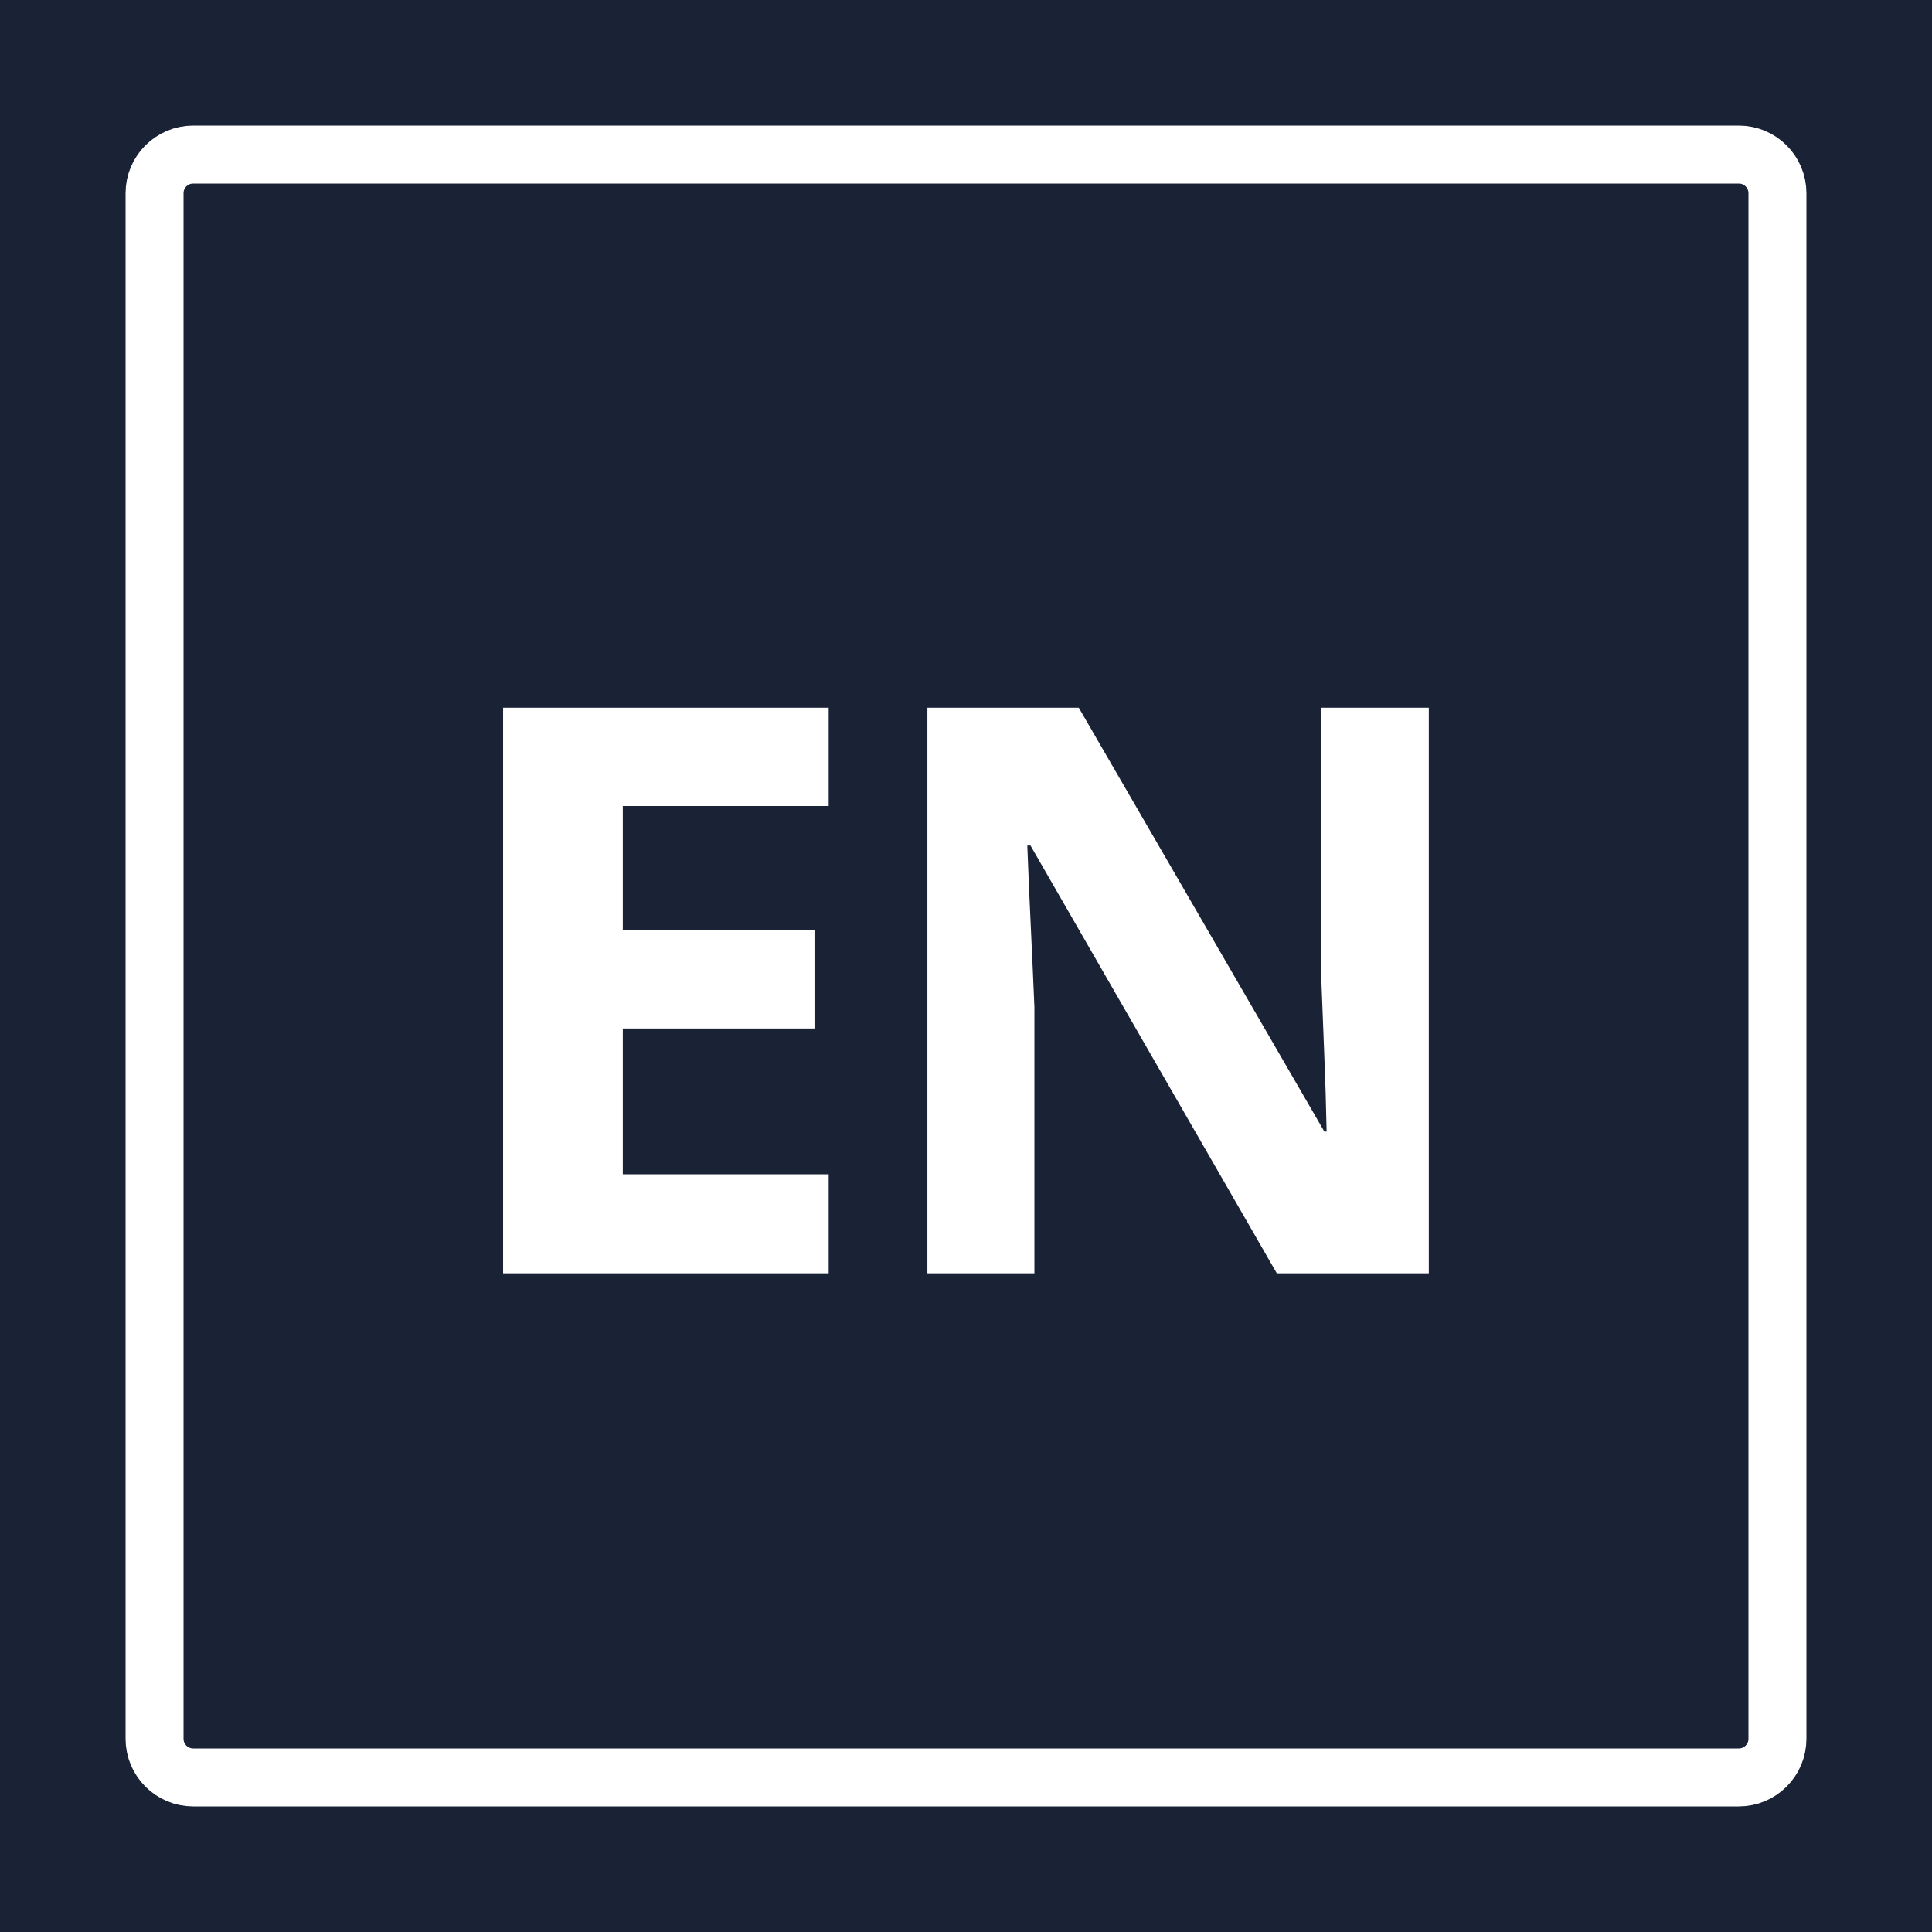
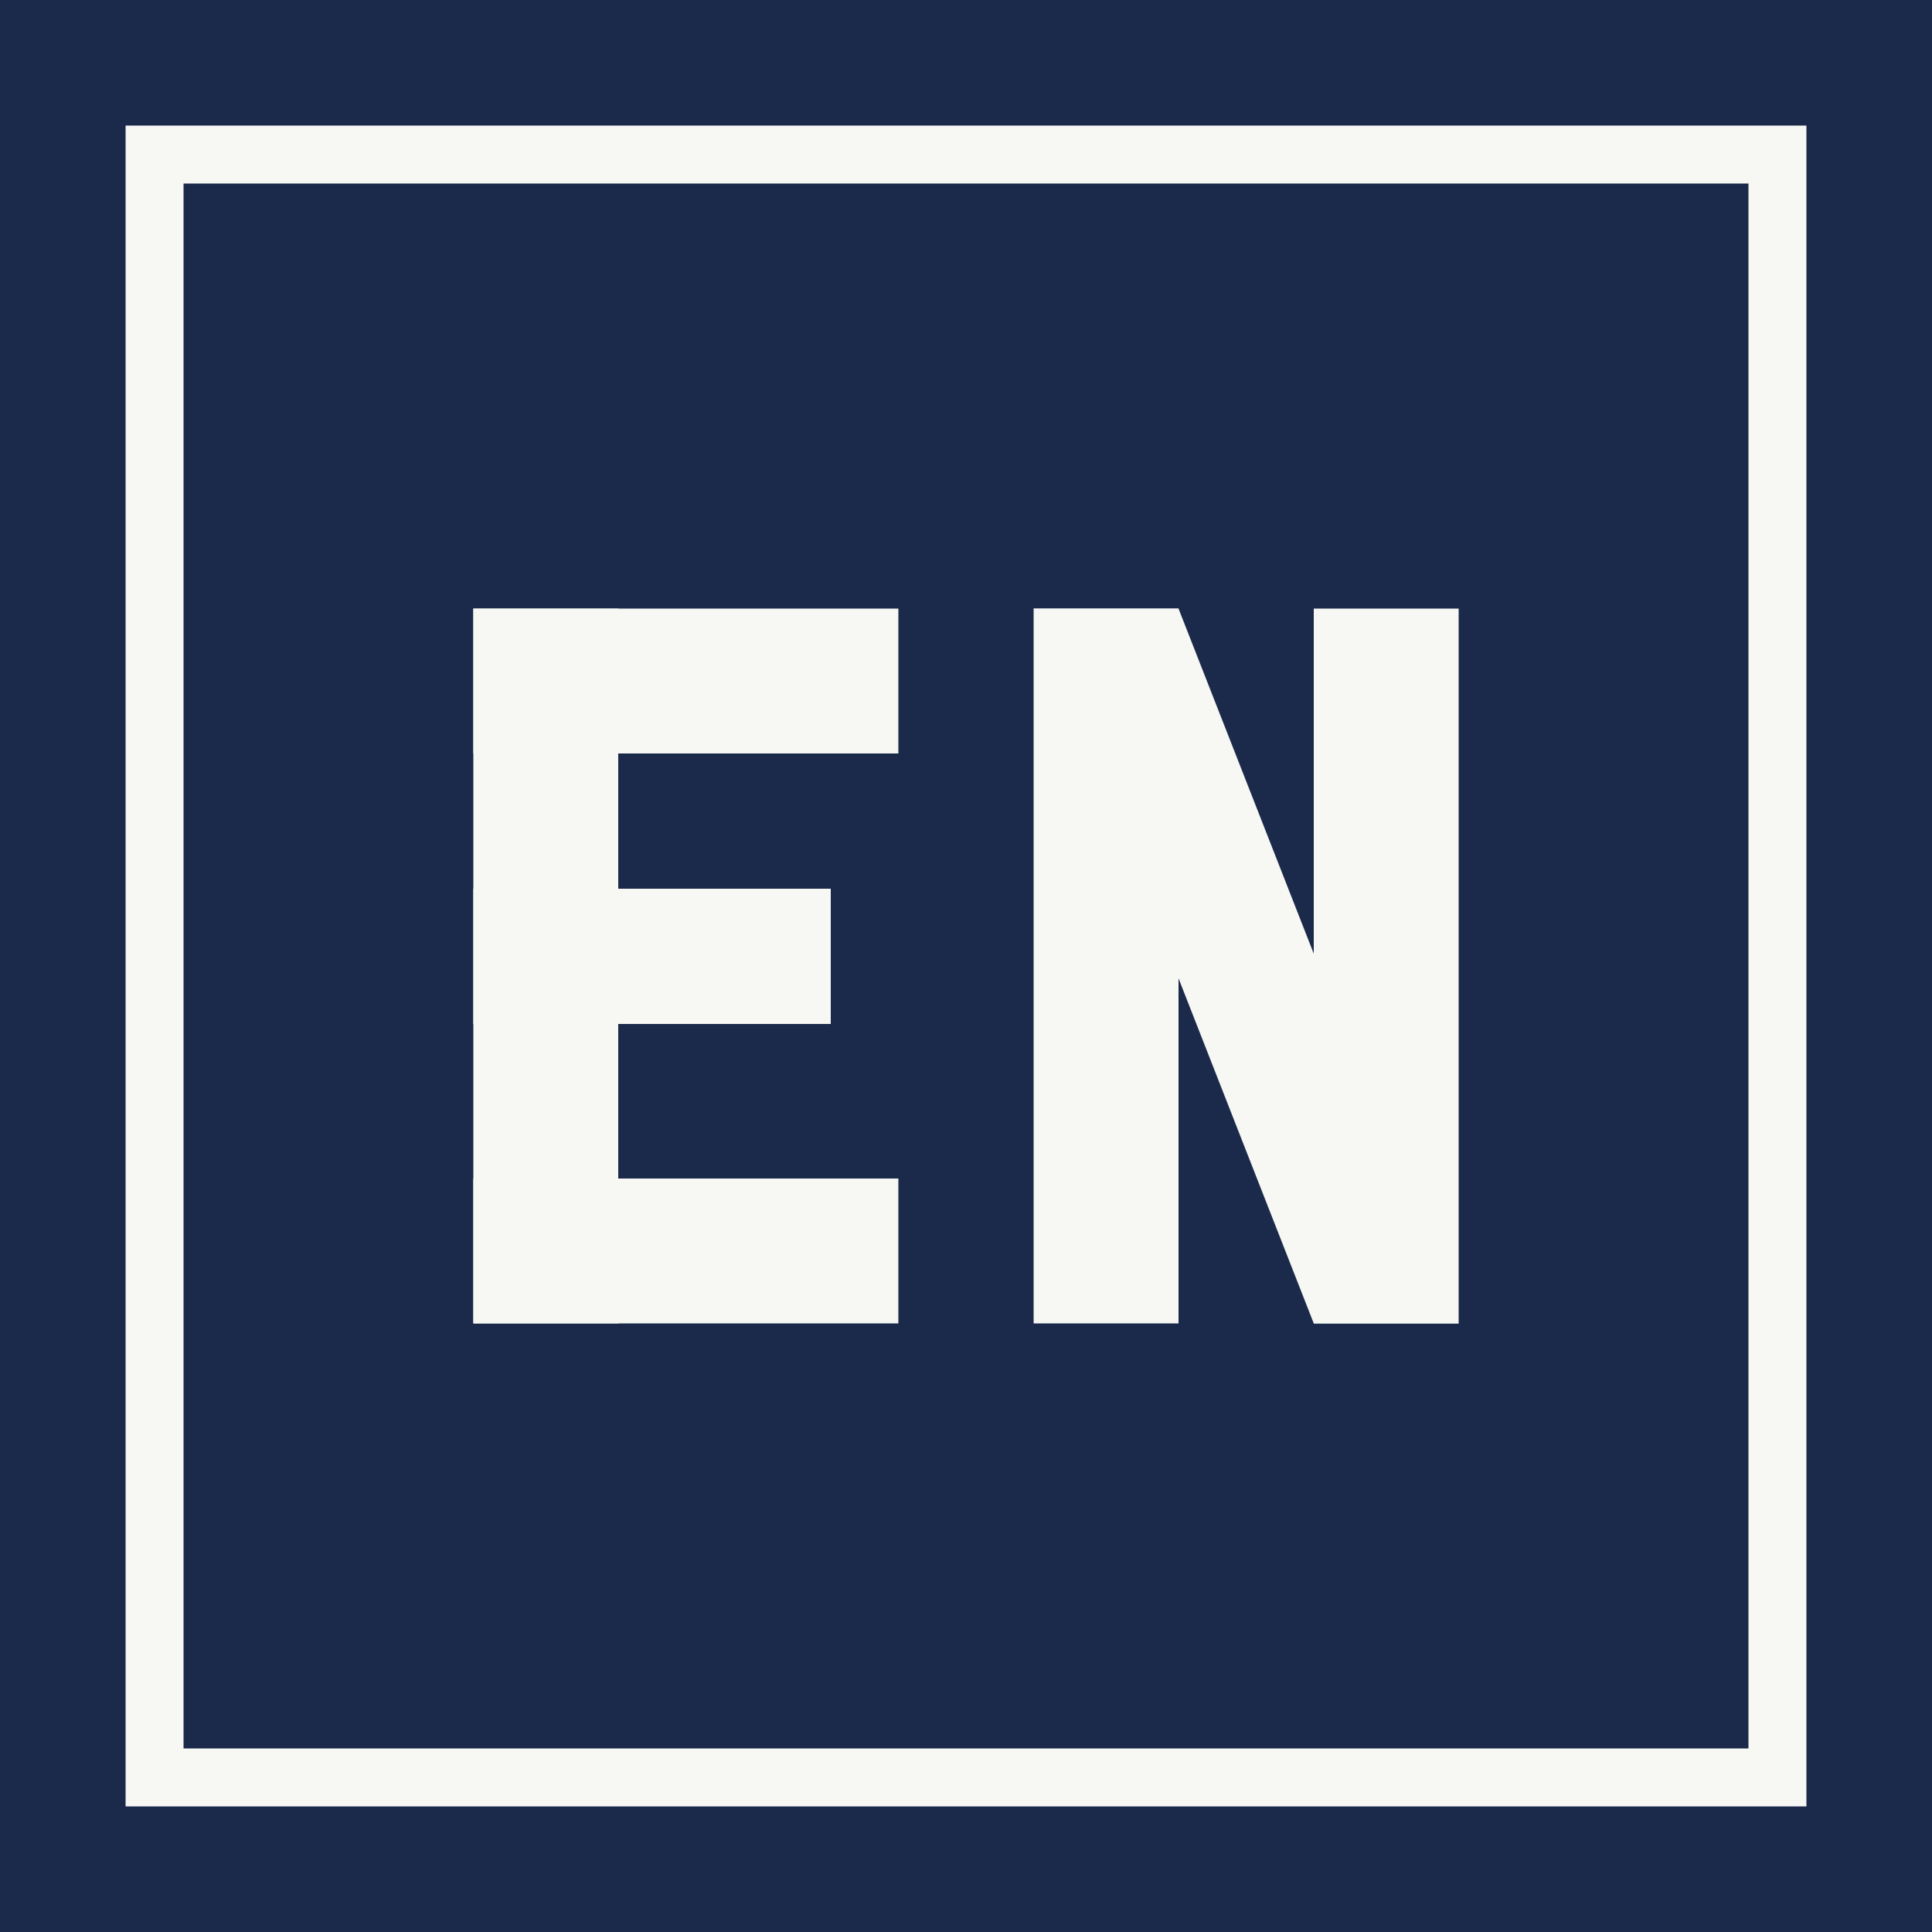
- <svg xmlns="http://www.w3.org/2000/svg" width="512" height="512" viewBox="0 0 200 200" fill="none">
-   <rect width="200" height="200" fill="#1a2236" />
-   <rect x="16" y="16" width="168" height="168" stroke="#ffffff" stroke-width="6" fill="none" rx="4" />
-   <text x="100" y="100" text-anchor="middle" dominant-baseline="central" font-family="DM Sans,Calibri,sans-serif" font-weight="700" font-size="82" fill="#ffffff" letter-spacing="-2">EN</text>
+ <svg xmlns="http://www.w3.org/2000/svg" width="512" height="512" viewBox="0 0 200 200" role="img" aria-label="Europa Nova">
+   <rect width="200" height="200" fill="#1B2A4A" />
+   <rect x="16" y="16" width="168" height="168" fill="none" stroke="#F7F7F4" stroke-width="6" />
+   <g fill="#F7F7F4">
+     <rect x="49" y="63" width="15" height="74" />
+     <rect x="49" y="63" width="44" height="15" />
+     <rect x="49" y="92" width="37" height="14" />
+     <rect x="49" y="122" width="44" height="15" />
+     <rect x="107" y="63" width="15" height="74" />
+     <rect x="136" y="63" width="15" height="74" />
+     <polygon points="107,63 122,63 151,137 136,137" />
+   </g>
</svg>
